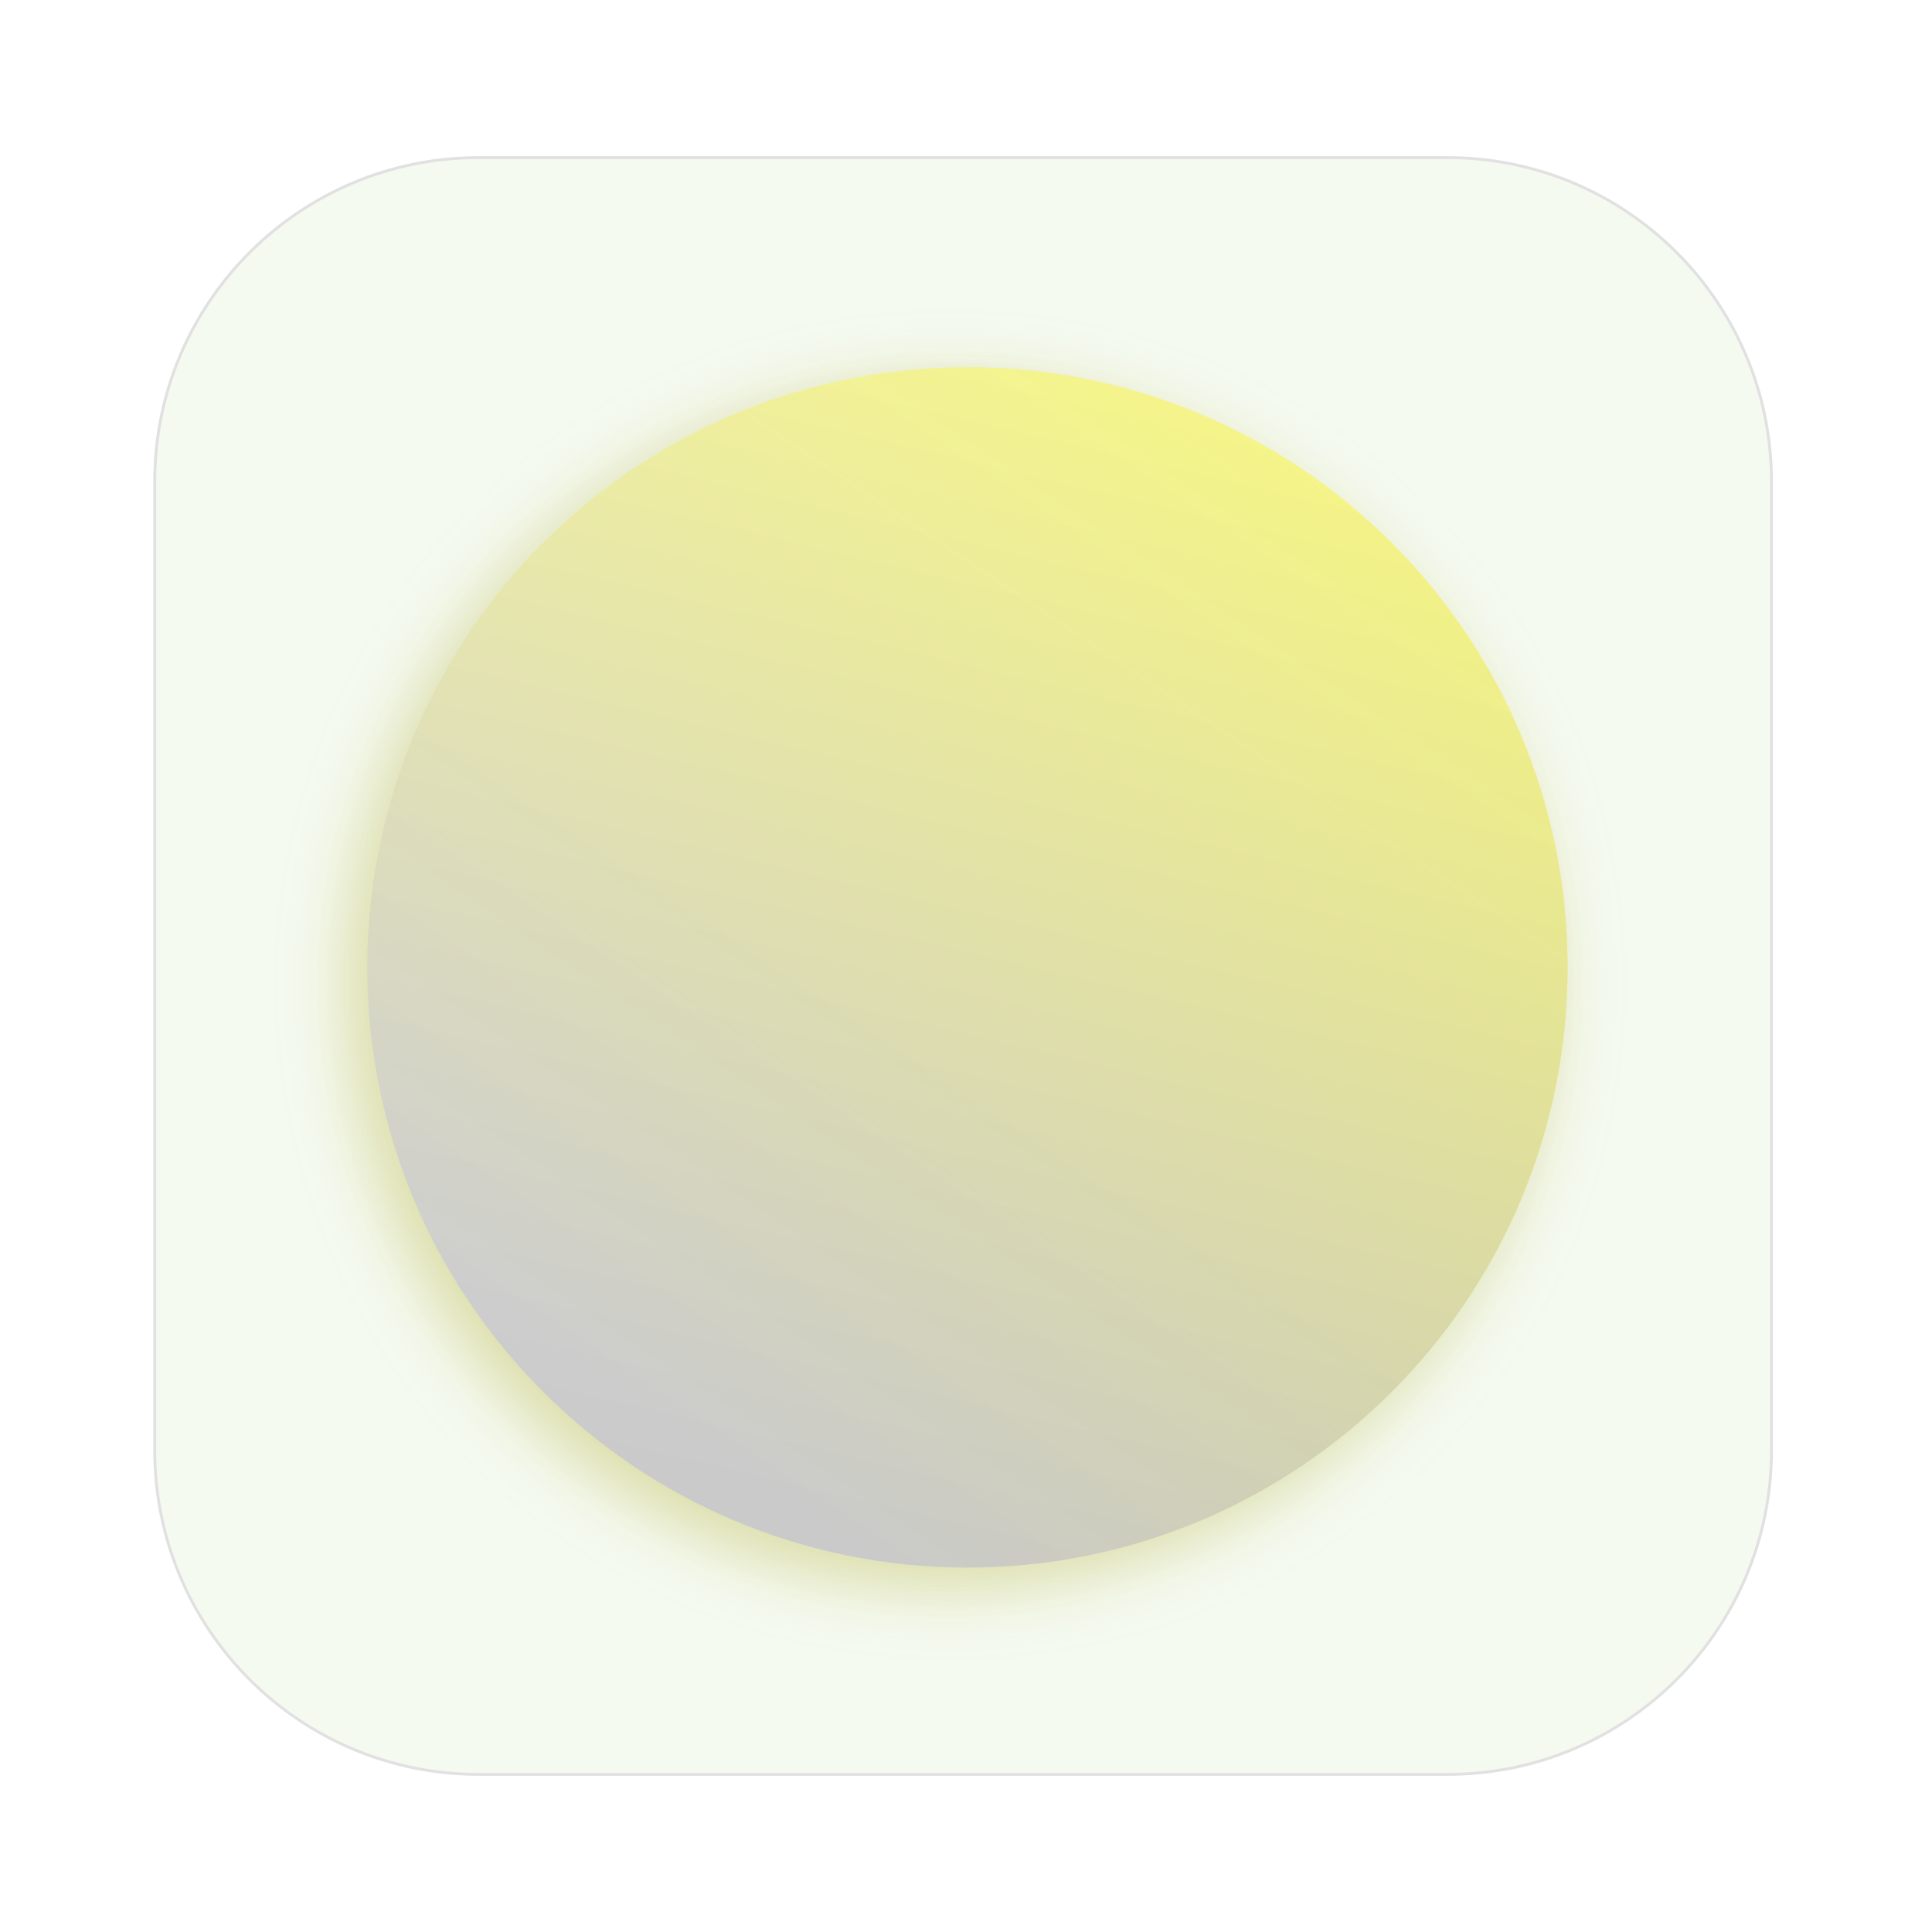
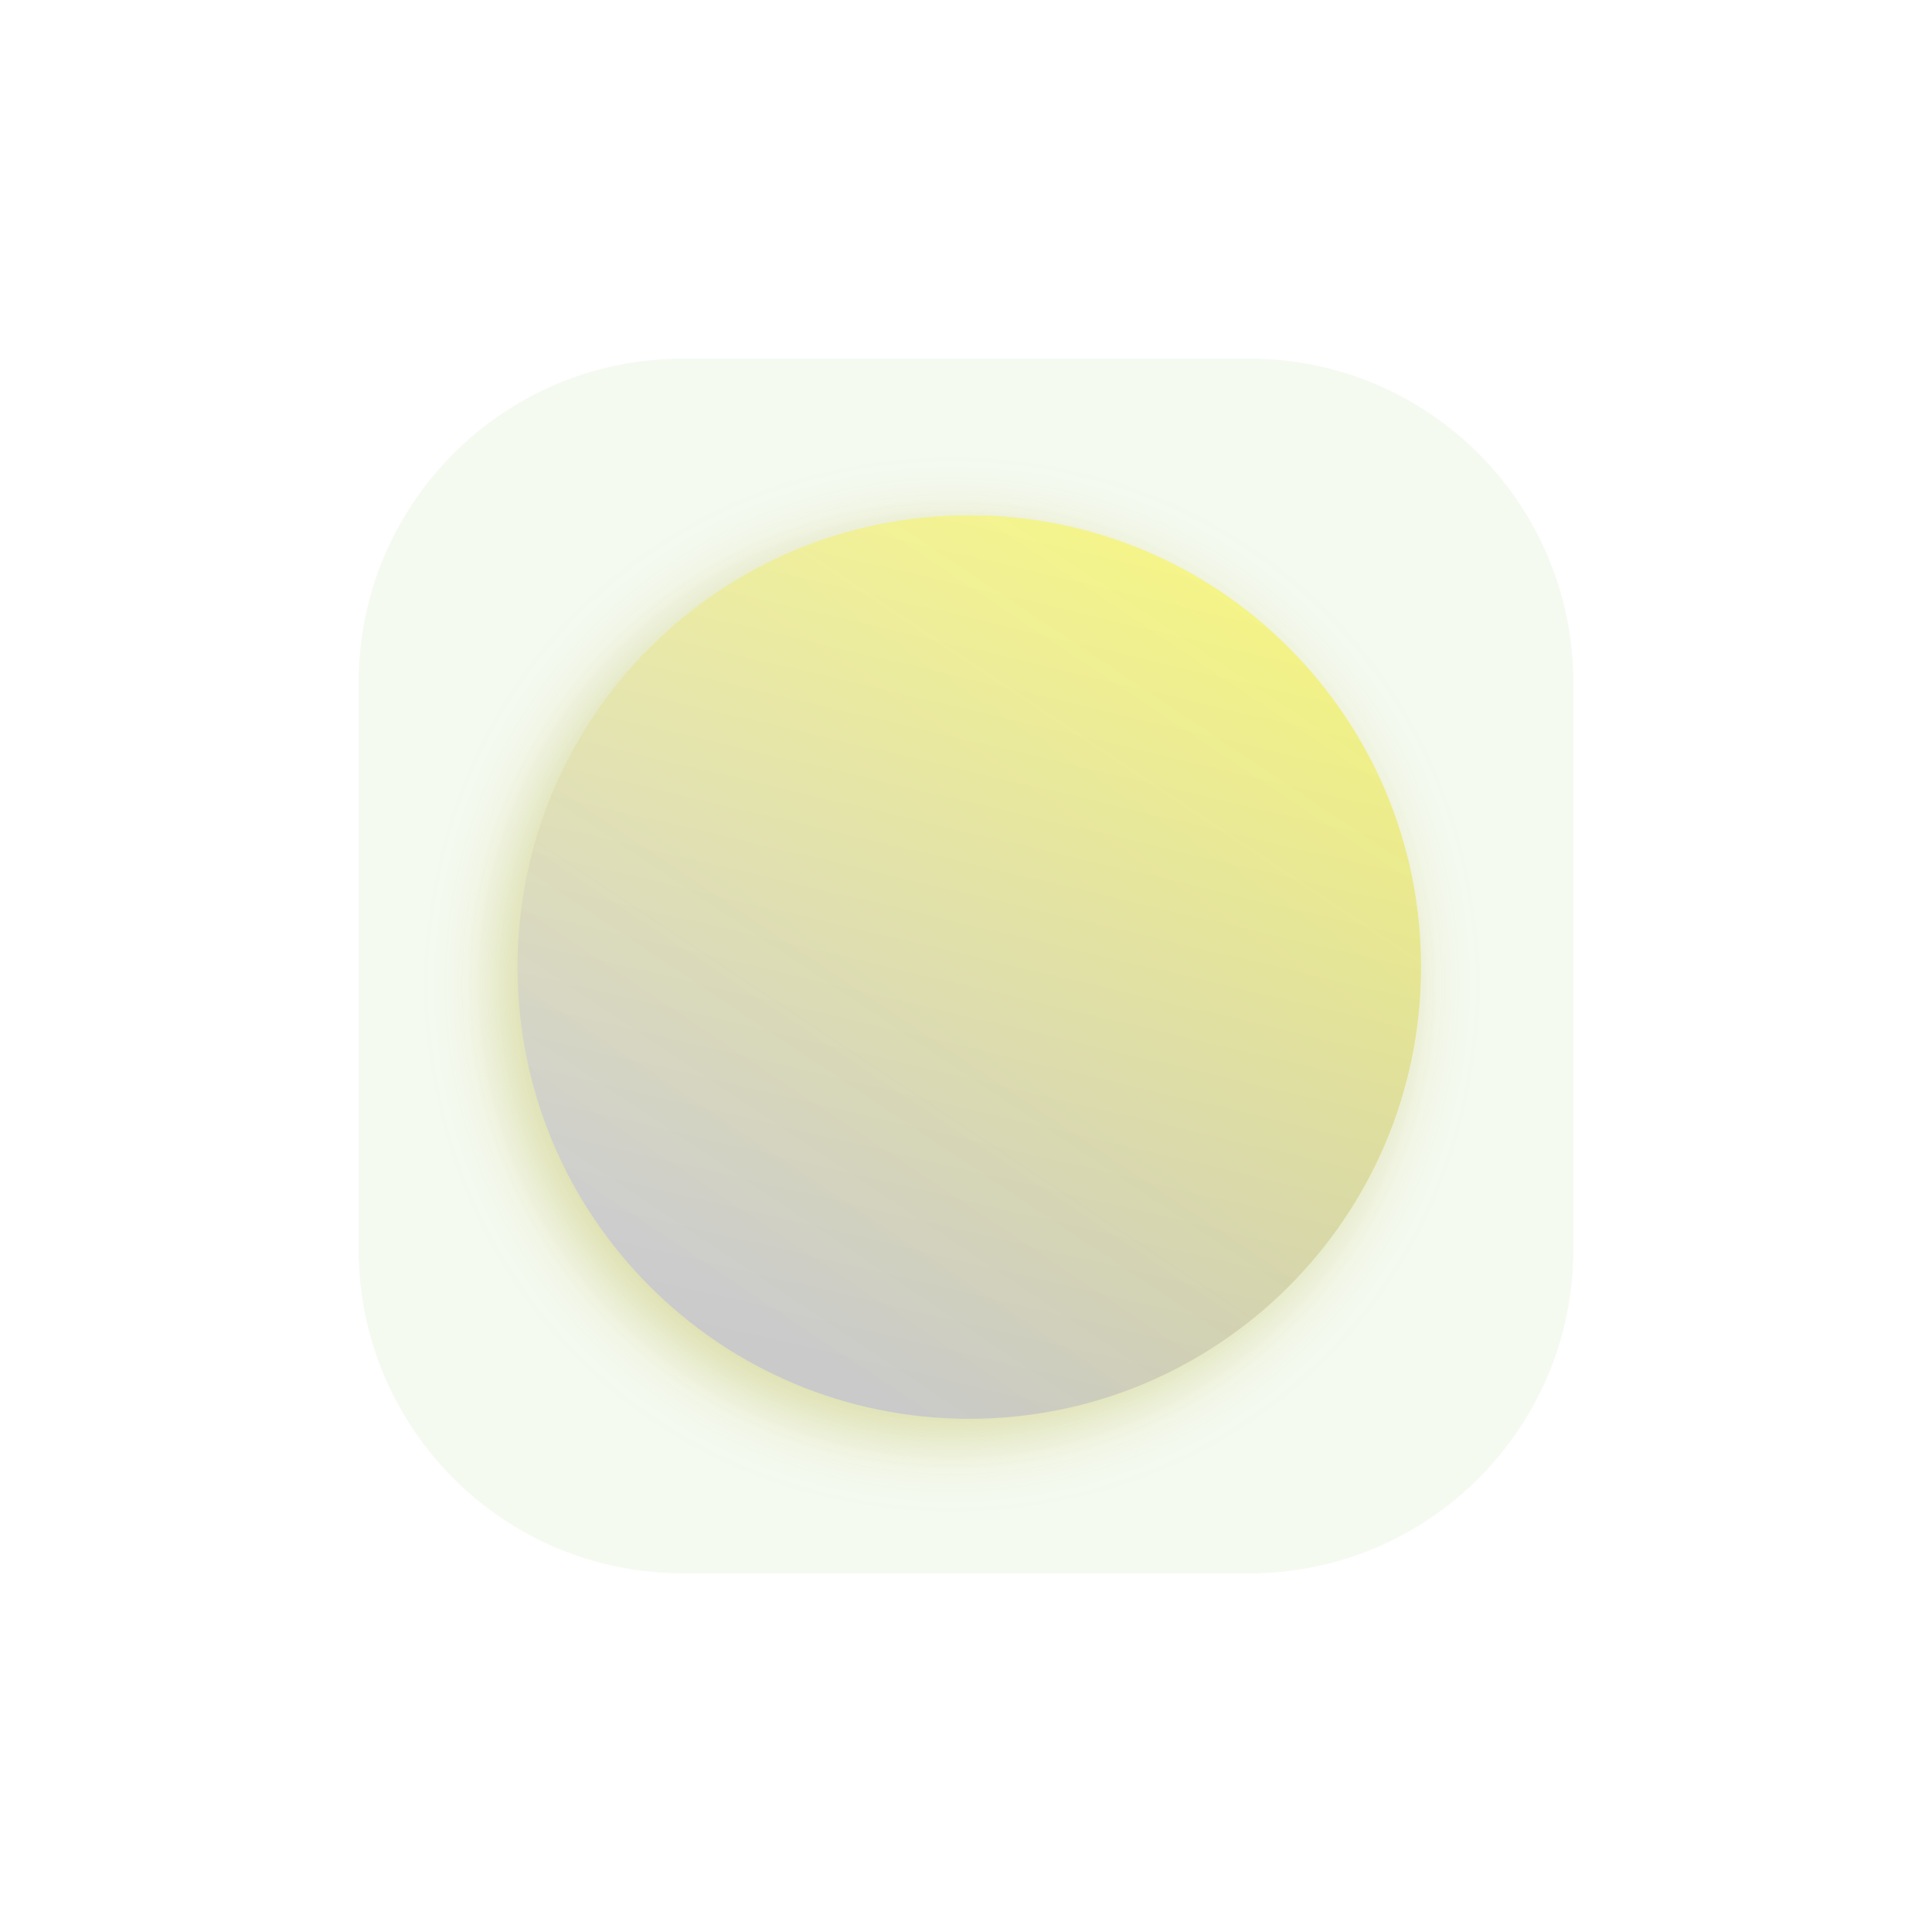
<svg xmlns="http://www.w3.org/2000/svg" xmlns:xlink="http://www.w3.org/1999/xlink" width="668px" height="668px" viewBox="0 0 668 668" version="1.1">
  <defs>
    <linearGradient x1="87.314%" y1="-3.64%" x2="26.08%" y2="88.319%" id="linearGradient-1">
      <stop stop-color="#FFFE04" offset="0%" />
      <stop stop-color="#DFDFDF" offset="100%" />
    </linearGradient>
    <linearGradient x1="50%" y1="-5.622%" x2="26.454%" y2="94.082%" id="linearGradient-2">
      <stop stop-color="#F3F3F3" stop-opacity="0.5" offset="0%" />
      <stop stop-color="#B5B5B5" stop-opacity="0.5" offset="100%" />
    </linearGradient>
-     <circle id="path-3" cx="334.5" cy="334.5" r="207.5" />
-     <filter x="-10.8%" y="-8.0%" width="118.8%" height="118.8%" filterUnits="objectBoundingBox" id="filter-4">
+     <circle id="path-3" cx="335.129" cy="334.376" r="156.183" />
+     <filter x="-14.4%" y="-10.6%" width="125.0%" height="125.0%" filterUnits="objectBoundingBox" id="filter-4">
      <feOffset dx="-6" dy="6" in="SourceAlpha" result="shadowOffsetOuter1" />
      <feGaussianBlur stdDeviation="12" in="shadowOffsetOuter1" result="shadowBlurOuter1" />
      <feColorMatrix values="0 0 0 0 0.824   0 0 0 0 0.824   0 0 0 0 0.553  0 0 0 0.794 0" type="matrix" in="shadowBlurOuter1" />
    </filter>
  </defs>
  <g id="Space" stroke="none" stroke-width="1" fill="none" fill-rule="evenodd">
-     <rect id="矩形" stroke="#E1E1E1" fill="#F5FAF1" x="53.5" y="54.5" width="559" height="559" rx="112" />
+     <rect id="矩形" fill="#F5FAF1" x="124" y="124" width="420" height="420" rx="112" />
    <g id="椭圆形">
      <use fill="black" fill-opacity="1" filter="url(#filter-4)" xlink:href="#path-3" />
      <use fill="url(#linearGradient-1)" fill-rule="evenodd" xlink:href="#path-3" />
      <use fill="url(#linearGradient-2)" fill-rule="evenodd" xlink:href="#path-3" />
    </g>
  </g>
</svg>
